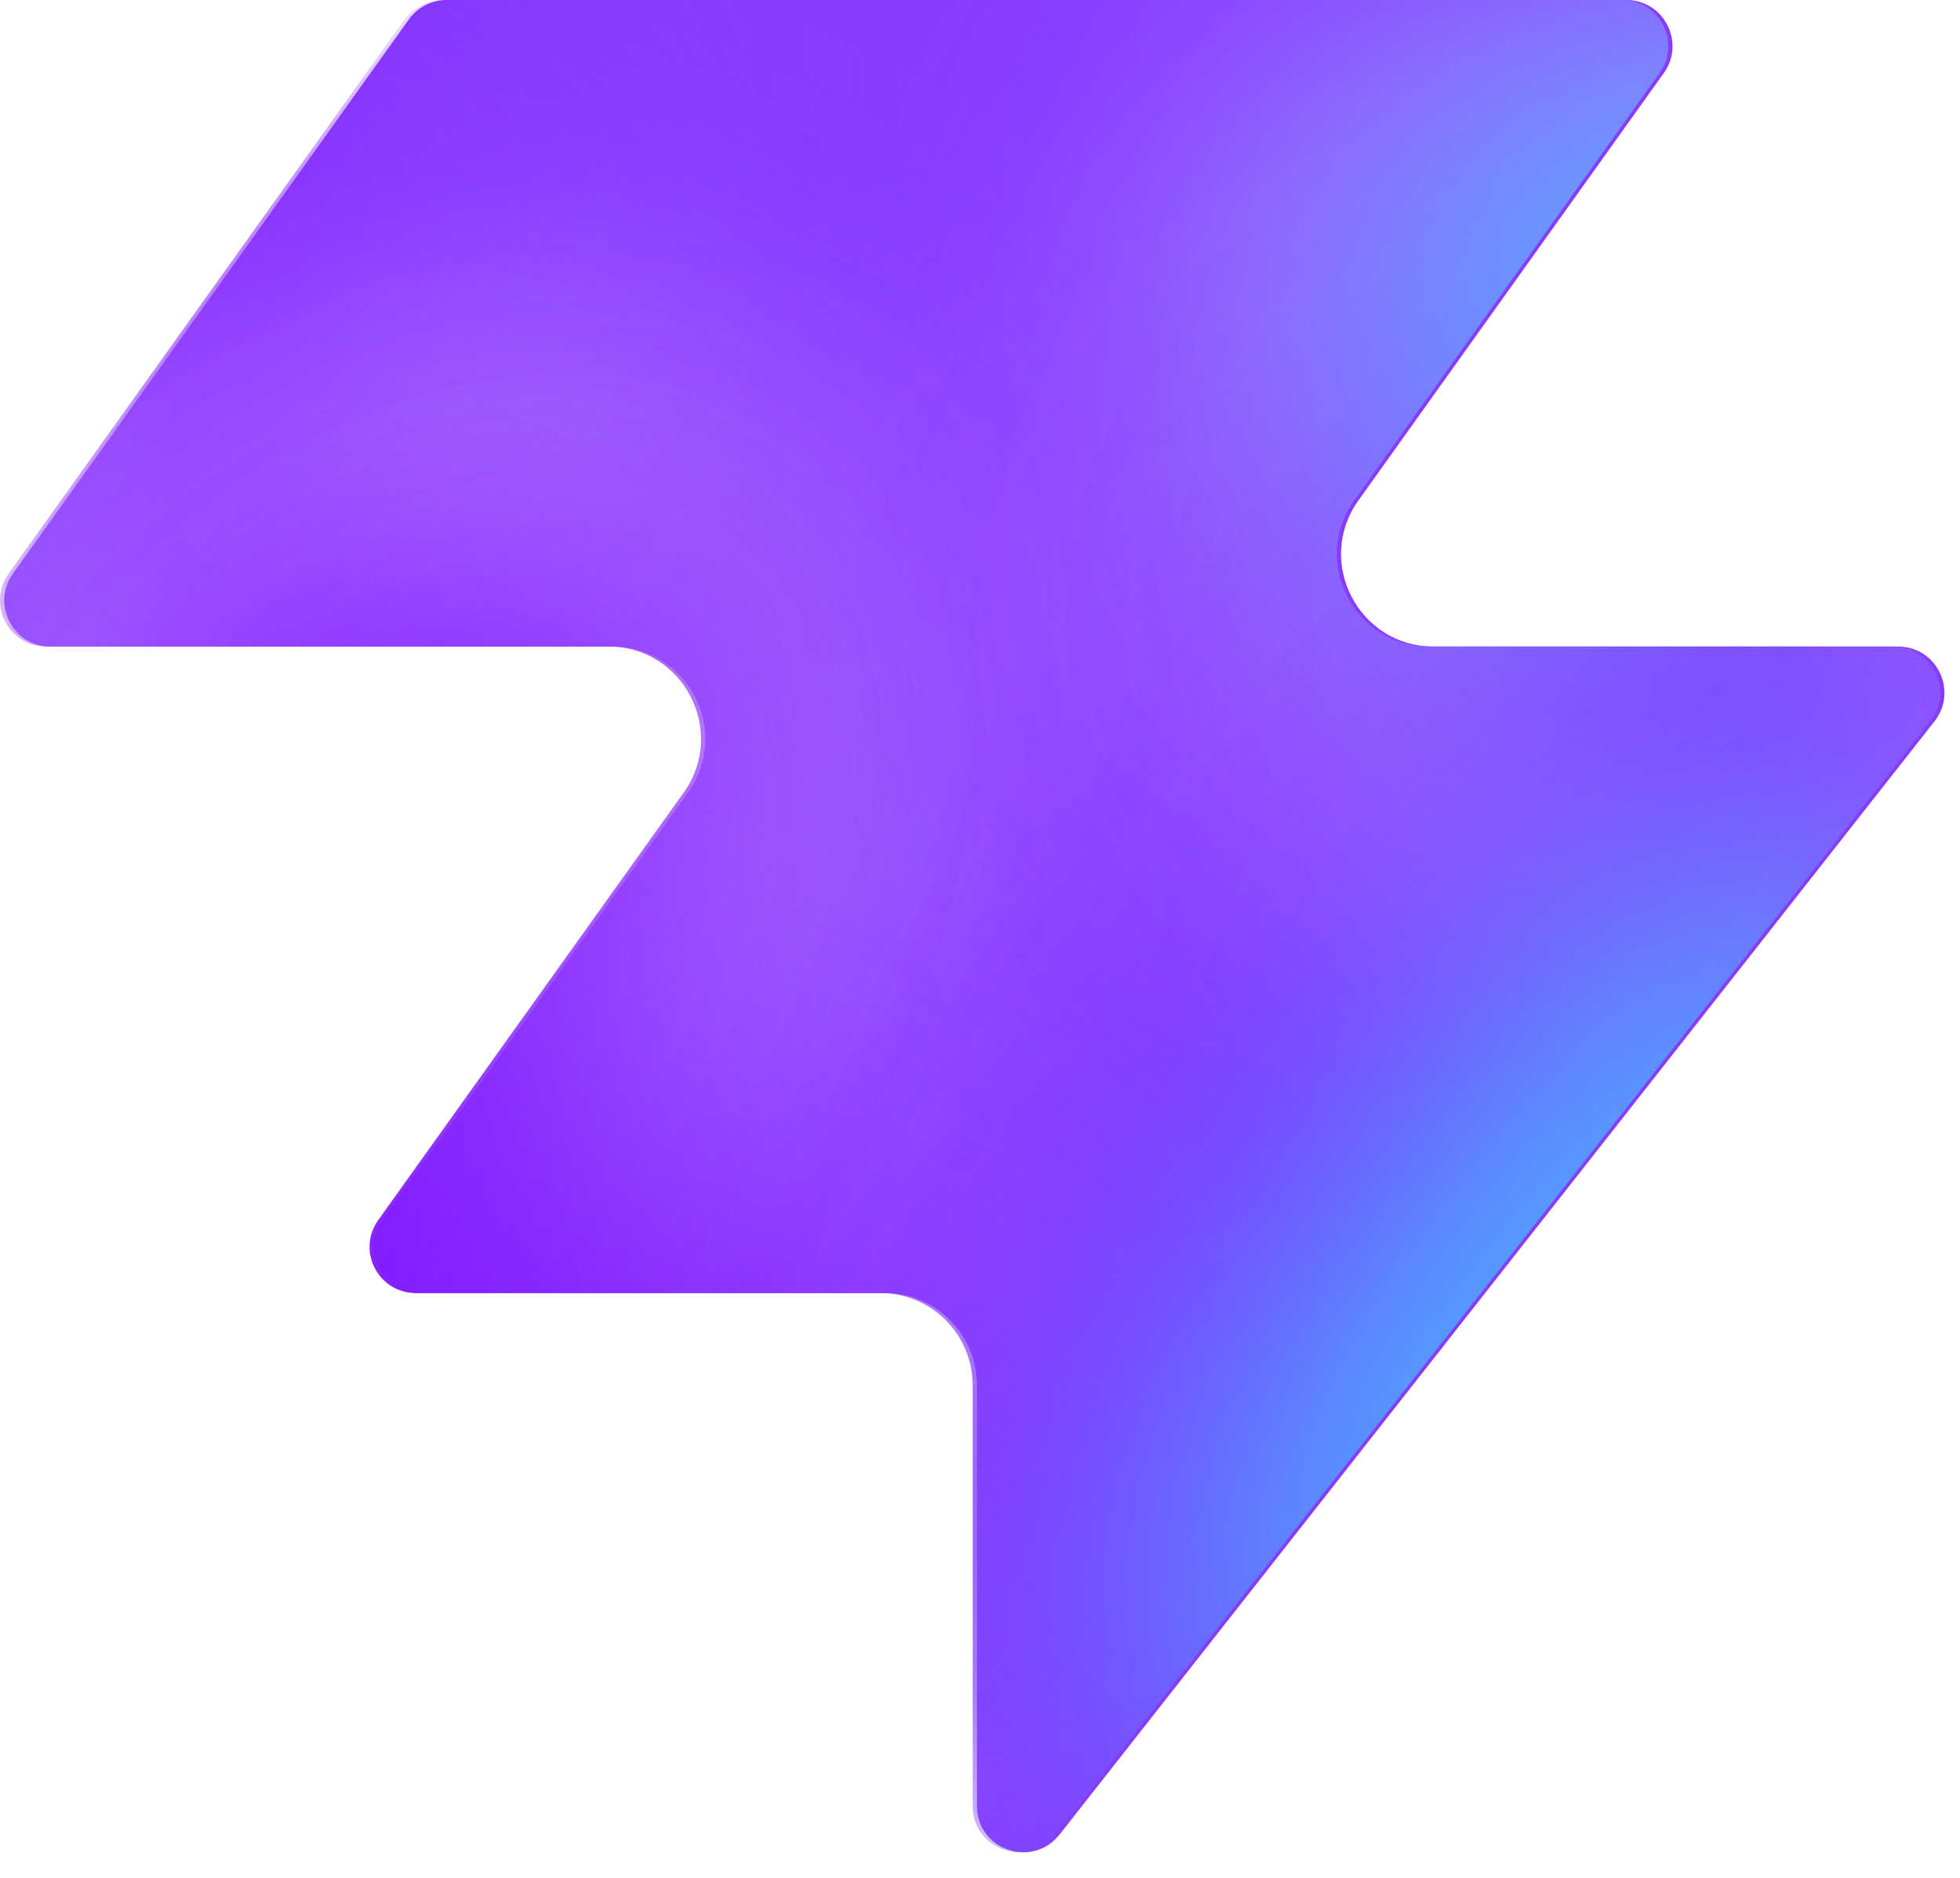
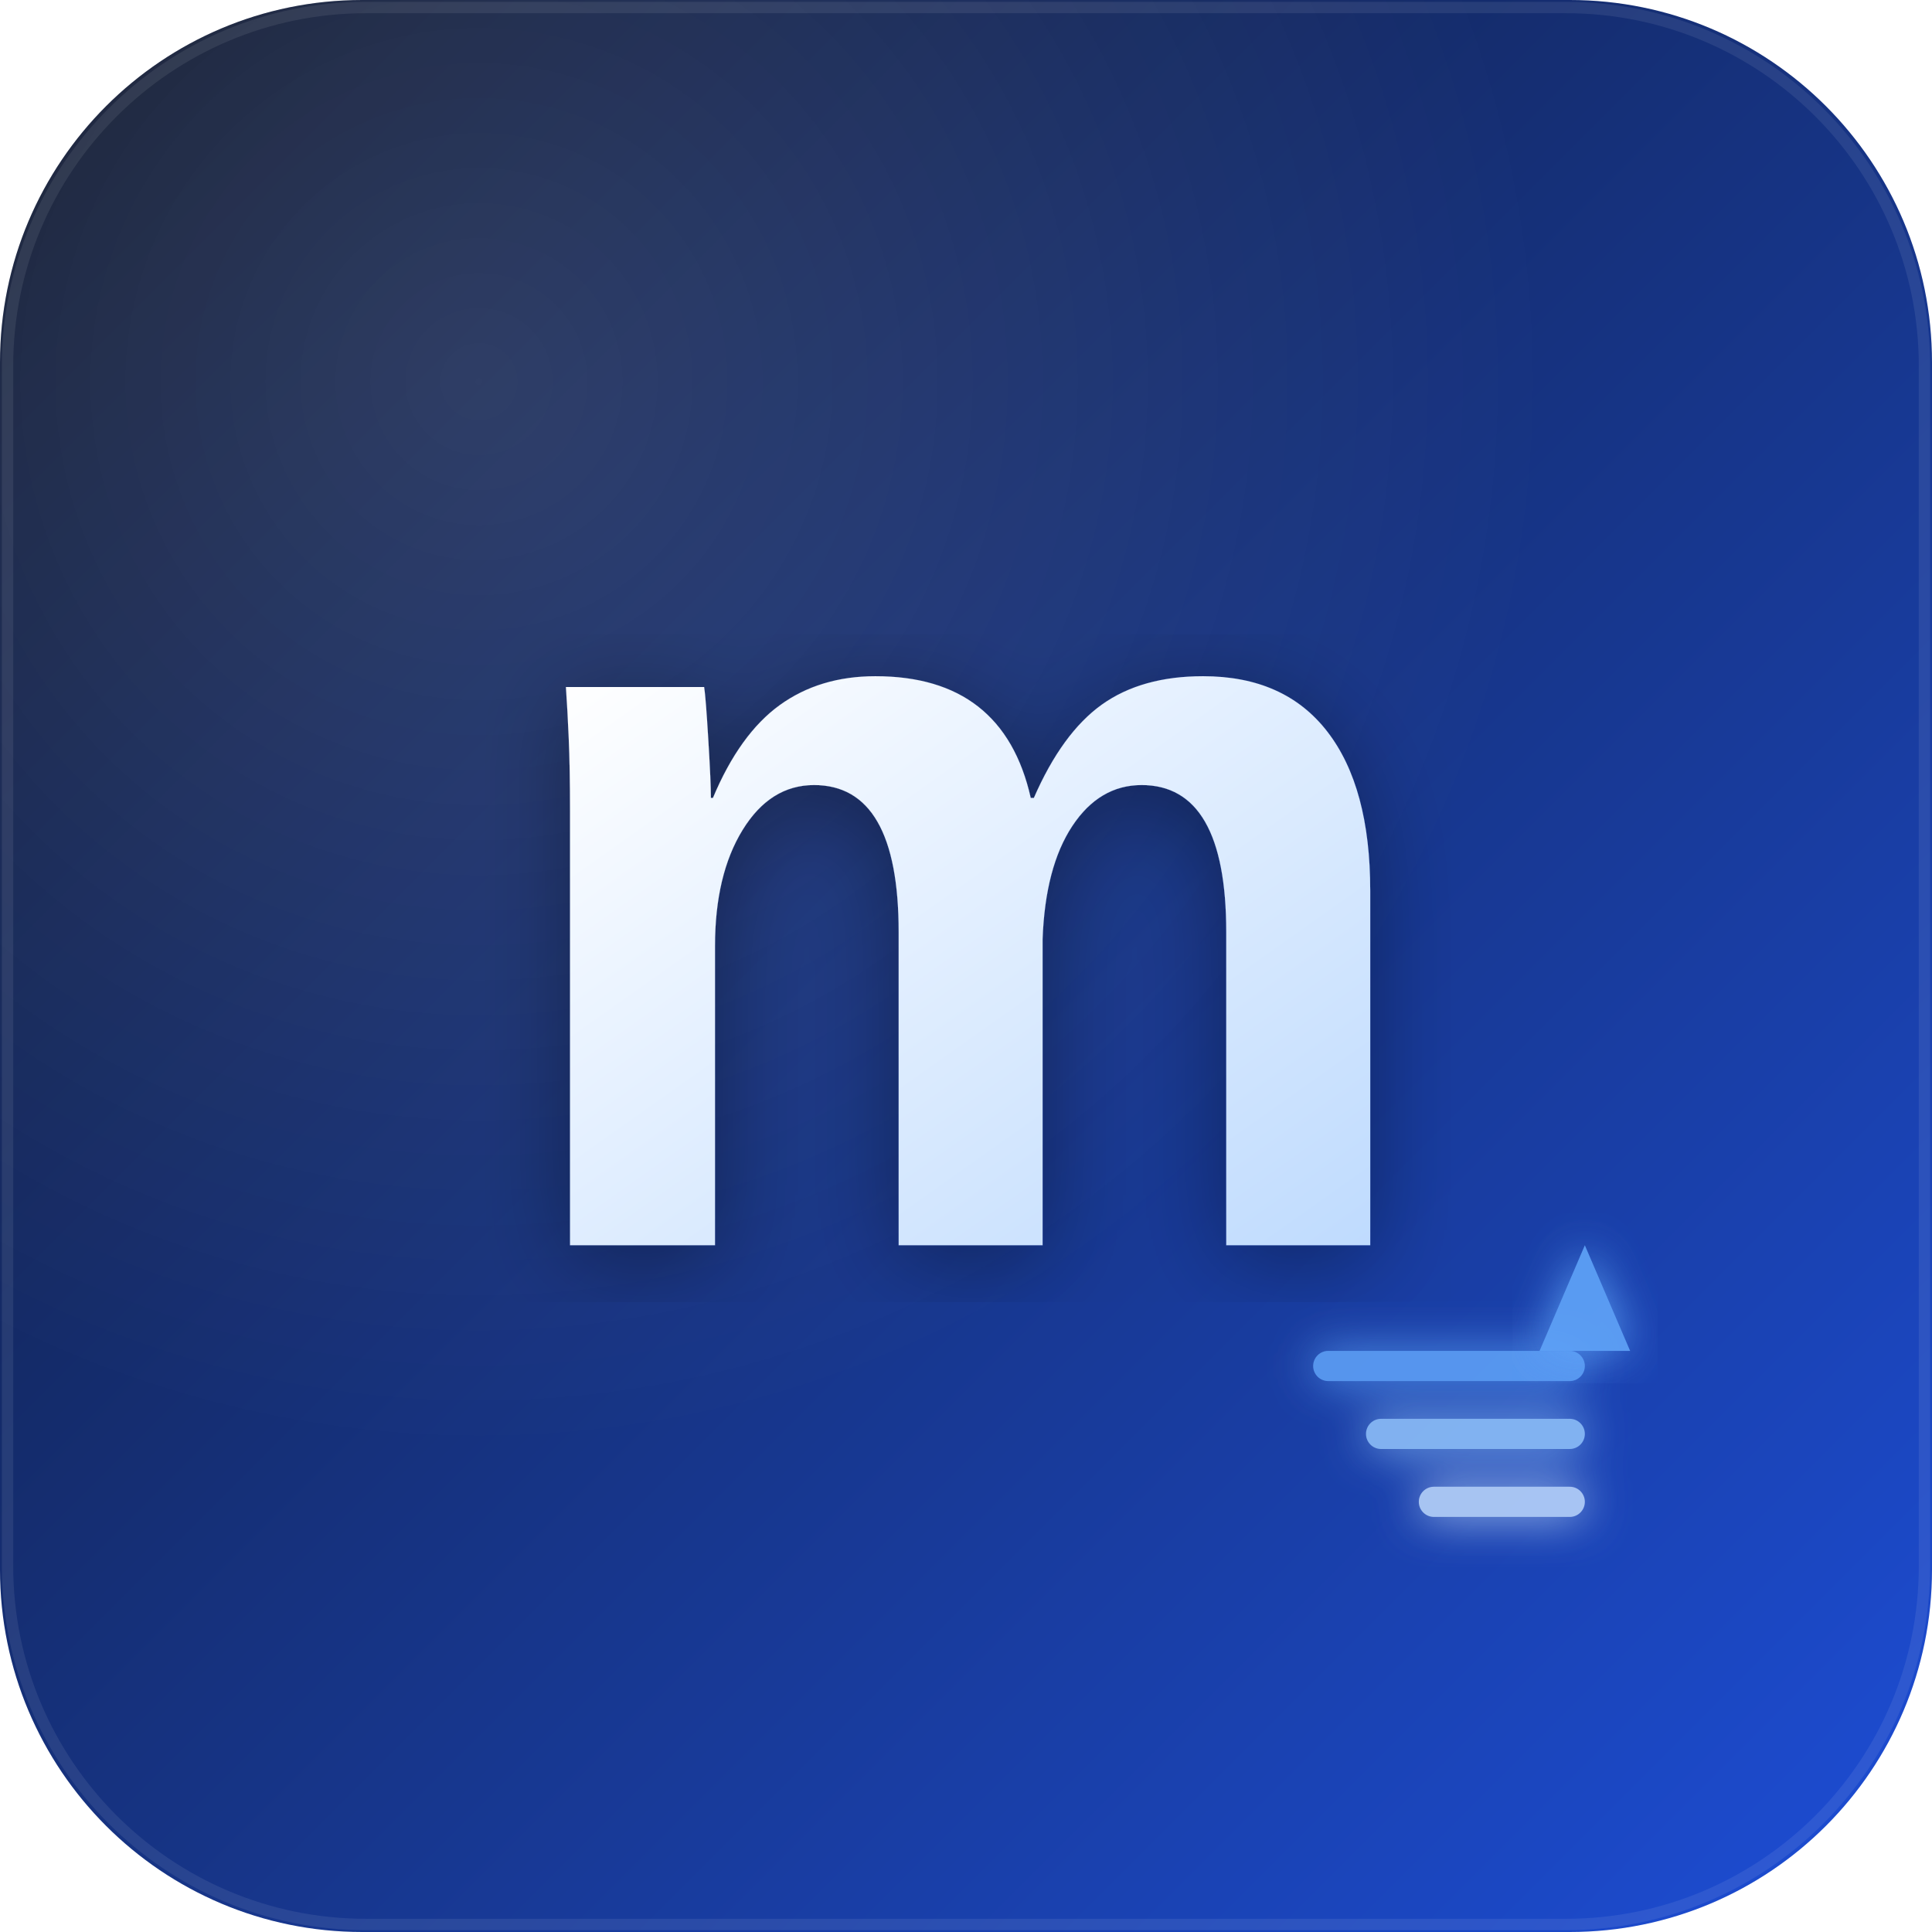
- <svg xmlns="http://www.w3.org/2000/svg" width="48" height="46" fill="none" viewBox="0 0 48 46">
-   <path fill="#863bff" d="M25.946 44.938c-.664.845-2.021.375-2.021-.698V33.937a2.26 2.26 0 0 0-2.262-2.262H10.287c-.92 0-1.456-1.04-.92-1.788l7.48-10.471c1.07-1.497 0-3.578-1.842-3.578H1.237c-.92 0-1.456-1.04-.92-1.788L10.013.474c.214-.297.556-.474.92-.474h28.894c.92 0 1.456 1.04.92 1.788l-7.48 10.471c-1.07 1.498 0 3.579 1.842 3.579h11.377c.943 0 1.473 1.088.89 1.83L25.947 44.94z" style="fill:#863bff;fill:color(display-p3 .525 .23 1);fill-opacity:1" />
-   <mask id="a" width="48" height="46" x="0" y="0" maskUnits="userSpaceOnUse" style="mask-type:alpha">
-     <path fill="#000" d="M25.842 44.938c-.664.844-2.021.375-2.021-.698V33.937a2.26 2.26 0 0 0-2.262-2.262H10.183c-.92 0-1.456-1.04-.92-1.788l7.48-10.471c1.07-1.498 0-3.579-1.842-3.579H1.133c-.92 0-1.456-1.04-.92-1.787L9.91.473c.214-.297.556-.474.92-.474h28.894c.92 0 1.456 1.04.92 1.788l-7.48 10.471c-1.07 1.498 0 3.578 1.842 3.578h11.377c.943 0 1.473 1.088.89 1.832L25.843 44.94z" style="fill:#000;fill-opacity:1" />
-   </mask>
-   <g mask="url(#a)">
-     <g filter="url(#b)">
-       <ellipse cx="5.508" cy="14.704" fill="#ede6ff" rx="5.508" ry="14.704" style="fill:#ede6ff;fill:color(display-p3 .927 .903 1);fill-opacity:1" transform="matrix(.00324 1 1 -.00324 -4.47 31.516)" />
-     </g>
-     <g filter="url(#c)">
-       <ellipse cx="10.399" cy="29.851" fill="#ede6ff" rx="10.399" ry="29.851" style="fill:#ede6ff;fill:color(display-p3 .927 .903 1);fill-opacity:1" transform="matrix(.00324 1 1 -.00324 -39.328 7.883)" />
-     </g>
-     <g filter="url(#d)">
-       <ellipse cx="5.508" cy="30.487" fill="#7e14ff" rx="5.508" ry="30.487" style="fill:#7e14ff;fill:color(display-p3 .492 .077 1);fill-opacity:1" transform="rotate(89.814 -25.913 -14.639)scale(1 -1)" />
-     </g>
-     <g filter="url(#e)">
-       <ellipse cx="5.508" cy="30.599" fill="#7e14ff" rx="5.508" ry="30.599" style="fill:#7e14ff;fill:color(display-p3 .492 .077 1);fill-opacity:1" transform="rotate(89.814 -32.644 -3.334)scale(1 -1)" />
-     </g>
-     <g filter="url(#f)">
-       <ellipse cx="5.508" cy="30.599" fill="#7e14ff" rx="5.508" ry="30.599" style="fill:#7e14ff;fill:color(display-p3 .492 .077 1);fill-opacity:1" transform="matrix(.00324 1 1 -.00324 -34.34 30.47)" />
-     </g>
-     <g filter="url(#g)">
-       <ellipse cx="14.072" cy="22.078" fill="#ede6ff" rx="14.072" ry="22.078" style="fill:#ede6ff;fill:color(display-p3 .927 .903 1);fill-opacity:1" transform="rotate(93.35 24.506 48.493)scale(-1 1)" />
-     </g>
-     <g filter="url(#h)">
-       <ellipse cx="3.47" cy="21.501" fill="#7e14ff" rx="3.47" ry="21.501" style="fill:#7e14ff;fill:color(display-p3 .492 .077 1);fill-opacity:1" transform="rotate(89.009 28.708 47.59)scale(-1 1)" />
-     </g>
-     <g filter="url(#i)">
-       <ellipse cx="3.47" cy="21.501" fill="#7e14ff" rx="3.47" ry="21.501" style="fill:#7e14ff;fill:color(display-p3 .492 .077 1);fill-opacity:1" transform="rotate(89.009 28.708 47.59)scale(-1 1)" />
-     </g>
-     <g filter="url(#j)">
-       <ellipse cx=".387" cy="8.972" fill="#7e14ff" rx="4.407" ry="29.108" style="fill:#7e14ff;fill:color(display-p3 .492 .077 1);fill-opacity:1" transform="rotate(39.51 .387 8.972)" />
-     </g>
-     <g filter="url(#k)">
-       <ellipse cx="47.523" cy="-6.092" fill="#7e14ff" rx="4.407" ry="29.108" style="fill:#7e14ff;fill:color(display-p3 .492 .077 1);fill-opacity:1" transform="rotate(37.892 47.523 -6.092)" />
-     </g>
-     <g filter="url(#l)">
-       <ellipse cx="41.412" cy="6.333" fill="#47bfff" rx="5.971" ry="9.665" style="fill:#47bfff;fill:color(display-p3 .28 .748 1);fill-opacity:1" transform="rotate(37.892 41.412 6.333)" />
-     </g>
-     <g filter="url(#m)">
-       <ellipse cx="-1.879" cy="38.332" fill="#7e14ff" rx="4.407" ry="29.108" style="fill:#7e14ff;fill:color(display-p3 .492 .077 1);fill-opacity:1" transform="rotate(37.892 -1.88 38.332)" />
-     </g>
-     <g filter="url(#n)">
-       <ellipse cx="-1.879" cy="38.332" fill="#7e14ff" rx="4.407" ry="29.108" style="fill:#7e14ff;fill:color(display-p3 .492 .077 1);fill-opacity:1" transform="rotate(37.892 -1.88 38.332)" />
-     </g>
-     <g filter="url(#o)">
-       <ellipse cx="35.651" cy="29.907" fill="#7e14ff" rx="4.407" ry="29.108" style="fill:#7e14ff;fill:color(display-p3 .492 .077 1);fill-opacity:1" transform="rotate(37.892 35.651 29.907)" />
-     </g>
-     <g filter="url(#p)">
-       <ellipse cx="38.418" cy="32.4" fill="#47bfff" rx="5.971" ry="15.297" style="fill:#47bfff;fill:color(display-p3 .28 .748 1);fill-opacity:1" transform="rotate(37.892 38.418 32.4)" />
-     </g>
-   </g>
+ <svg xmlns="http://www.w3.org/2000/svg" viewBox="0 0 512 512" width="512" height="512">
  <defs>
-     <filter id="b" width="60.045" height="41.654" x="-19.77" y="16.149" color-interpolation-filters="sRGB" filterUnits="userSpaceOnUse">
-       <feFlood flood-opacity="0" result="BackgroundImageFix" />
-       <feBlend in="SourceGraphic" in2="BackgroundImageFix" result="shape" />
-       <feGaussianBlur result="effect1_foregroundBlur_2002_17158" stdDeviation="7.659" />
+     <linearGradient id="bgGrad" x1="0%" y1="0%" x2="100%" y2="100%">
+       <stop offset="0%" style="stop-color:#0f172a;stop-opacity:1" />
+       <stop offset="100%" style="stop-color:#1d4ed8;stop-opacity:1" />
+     </linearGradient>
+     <linearGradient id="mGrad" x1="0%" y1="0%" x2="100%" y2="100%">
+       <stop offset="0%" style="stop-color:#ffffff;stop-opacity:1" />
+       <stop offset="100%" style="stop-color:#bfdbfe;stop-opacity:1" />
+     </linearGradient>
+     <radialGradient id="shineGrad" cx="25%" cy="20%" r="55%">
+       <stop offset="0%" style="stop-color:#ffffff;stop-opacity:0.12" />
+       <stop offset="100%" style="stop-color:#ffffff;stop-opacity:0" />
+     </radialGradient>
+     <filter id="shadow" x="-10%" y="-10%" width="120%" height="120%">
+       <feDropShadow dx="0" dy="4" stdDeviation="12" flood-color="#000000" flood-opacity="0.35" />
    </filter>
-     <filter id="c" width="90.34" height="51.437" x="-54.613" y="-7.533" color-interpolation-filters="sRGB" filterUnits="userSpaceOnUse">
-       <feFlood flood-opacity="0" result="BackgroundImageFix" />
-       <feBlend in="SourceGraphic" in2="BackgroundImageFix" result="shape" />
-       <feGaussianBlur result="effect1_foregroundBlur_2002_17158" stdDeviation="7.659" />
-     </filter>
-     <filter id="d" width="79.355" height="29.4" x="-49.64" y="2.03" color-interpolation-filters="sRGB" filterUnits="userSpaceOnUse">
-       <feFlood flood-opacity="0" result="BackgroundImageFix" />
-       <feBlend in="SourceGraphic" in2="BackgroundImageFix" result="shape" />
-       <feGaussianBlur result="effect1_foregroundBlur_2002_17158" stdDeviation="4.596" />
-     </filter>
-     <filter id="e" width="79.579" height="29.4" x="-45.045" y="20.029" color-interpolation-filters="sRGB" filterUnits="userSpaceOnUse">
-       <feFlood flood-opacity="0" result="BackgroundImageFix" />
-       <feBlend in="SourceGraphic" in2="BackgroundImageFix" result="shape" />
-       <feGaussianBlur result="effect1_foregroundBlur_2002_17158" stdDeviation="4.596" />
-     </filter>
-     <filter id="f" width="79.579" height="29.4" x="-43.513" y="21.178" color-interpolation-filters="sRGB" filterUnits="userSpaceOnUse">
-       <feFlood flood-opacity="0" result="BackgroundImageFix" />
-       <feBlend in="SourceGraphic" in2="BackgroundImageFix" result="shape" />
-       <feGaussianBlur result="effect1_foregroundBlur_2002_17158" stdDeviation="4.596" />
-     </filter>
-     <filter id="g" width="74.749" height="58.852" x="15.756" y="-17.901" color-interpolation-filters="sRGB" filterUnits="userSpaceOnUse">
-       <feFlood flood-opacity="0" result="BackgroundImageFix" />
-       <feBlend in="SourceGraphic" in2="BackgroundImageFix" result="shape" />
-       <feGaussianBlur result="effect1_foregroundBlur_2002_17158" stdDeviation="7.659" />
-     </filter>
-     <filter id="h" width="61.377" height="25.362" x="23.548" y="2.284" color-interpolation-filters="sRGB" filterUnits="userSpaceOnUse">
-       <feFlood flood-opacity="0" result="BackgroundImageFix" />
-       <feBlend in="SourceGraphic" in2="BackgroundImageFix" result="shape" />
-       <feGaussianBlur result="effect1_foregroundBlur_2002_17158" stdDeviation="4.596" />
-     </filter>
-     <filter id="i" width="61.377" height="25.362" x="23.548" y="2.284" color-interpolation-filters="sRGB" filterUnits="userSpaceOnUse">
-       <feFlood flood-opacity="0" result="BackgroundImageFix" />
-       <feBlend in="SourceGraphic" in2="BackgroundImageFix" result="shape" />
-       <feGaussianBlur result="effect1_foregroundBlur_2002_17158" stdDeviation="4.596" />
-     </filter>
-     <filter id="j" width="56.045" height="63.649" x="-27.636" y="-22.853" color-interpolation-filters="sRGB" filterUnits="userSpaceOnUse">
-       <feFlood flood-opacity="0" result="BackgroundImageFix" />
-       <feBlend in="SourceGraphic" in2="BackgroundImageFix" result="shape" />
-       <feGaussianBlur result="effect1_foregroundBlur_2002_17158" stdDeviation="4.596" />
-     </filter>
-     <filter id="k" width="54.814" height="64.646" x="20.116" y="-38.415" color-interpolation-filters="sRGB" filterUnits="userSpaceOnUse">
-       <feFlood flood-opacity="0" result="BackgroundImageFix" />
-       <feBlend in="SourceGraphic" in2="BackgroundImageFix" result="shape" />
-       <feGaussianBlur result="effect1_foregroundBlur_2002_17158" stdDeviation="4.596" />
-     </filter>
-     <filter id="l" width="33.541" height="35.313" x="24.641" y="-11.323" color-interpolation-filters="sRGB" filterUnits="userSpaceOnUse">
-       <feFlood flood-opacity="0" result="BackgroundImageFix" />
-       <feBlend in="SourceGraphic" in2="BackgroundImageFix" result="shape" />
-       <feGaussianBlur result="effect1_foregroundBlur_2002_17158" stdDeviation="4.596" />
-     </filter>
-     <filter id="m" width="54.814" height="64.646" x="-29.286" y="6.009" color-interpolation-filters="sRGB" filterUnits="userSpaceOnUse">
-       <feFlood flood-opacity="0" result="BackgroundImageFix" />
-       <feBlend in="SourceGraphic" in2="BackgroundImageFix" result="shape" />
-       <feGaussianBlur result="effect1_foregroundBlur_2002_17158" stdDeviation="4.596" />
-     </filter>
-     <filter id="n" width="54.814" height="64.646" x="-29.286" y="6.009" color-interpolation-filters="sRGB" filterUnits="userSpaceOnUse">
-       <feFlood flood-opacity="0" result="BackgroundImageFix" />
-       <feBlend in="SourceGraphic" in2="BackgroundImageFix" result="shape" />
-       <feGaussianBlur result="effect1_foregroundBlur_2002_17158" stdDeviation="4.596" />
-     </filter>
-     <filter id="o" width="54.814" height="64.646" x="8.244" y="-2.416" color-interpolation-filters="sRGB" filterUnits="userSpaceOnUse">
-       <feFlood flood-opacity="0" result="BackgroundImageFix" />
-       <feBlend in="SourceGraphic" in2="BackgroundImageFix" result="shape" />
-       <feGaussianBlur result="effect1_foregroundBlur_2002_17158" stdDeviation="4.596" />
-     </filter>
-     <filter id="p" width="39.409" height="43.623" x="18.713" y="10.588" color-interpolation-filters="sRGB" filterUnits="userSpaceOnUse">
-       <feFlood flood-opacity="0" result="BackgroundImageFix" />
-       <feBlend in="SourceGraphic" in2="BackgroundImageFix" result="shape" />
-       <feGaussianBlur result="effect1_foregroundBlur_2002_17158" stdDeviation="4.596" />
+     <filter id="glow" x="-30%" y="-30%" width="160%" height="160%">
+       <feGaussianBlur stdDeviation="6" result="blur" />
+       <feMerge>
+         <feMergeNode in="blur" />
+         <feMergeNode in="SourceGraphic" />
+       </feMerge>
    </filter>
  </defs>
+   <rect width="512" height="512" rx="96" ry="96" fill="url(#bgGrad)" />
+   <rect width="512" height="512" rx="96" ry="96" fill="url(#shineGrad)" />
+   <rect x="2" y="2" width="508" height="508" rx="95" ry="95" fill="none" stroke="rgba(255,255,255,0.08)" stroke-width="3" />
+   <text x="256" y="330" text-anchor="middle" dominant-baseline="auto" font-family="'Arial Black', 'Helvetica Neue', Arial, sans-serif" font-weight="900" font-size="280" letter-spacing="-8" fill="url(#mGrad)" filter="url(#shadow)">m</text>
+   <g filter="url(#glow)" opacity="0.85">
+     <rect x="348" y="358" width="72" height="8" rx="4" fill="#60a5fa" />
+     <rect x="362" y="376" width="58" height="8" rx="4" fill="#93c5fd" />
+     <rect x="376" y="394" width="44" height="8" rx="4" fill="#bfdbfe" />
+   </g>
+   <polygon points="420,330 408,358 432,358" fill="#60a5fa" opacity="0.9" filter="url(#glow)" />
</svg>
